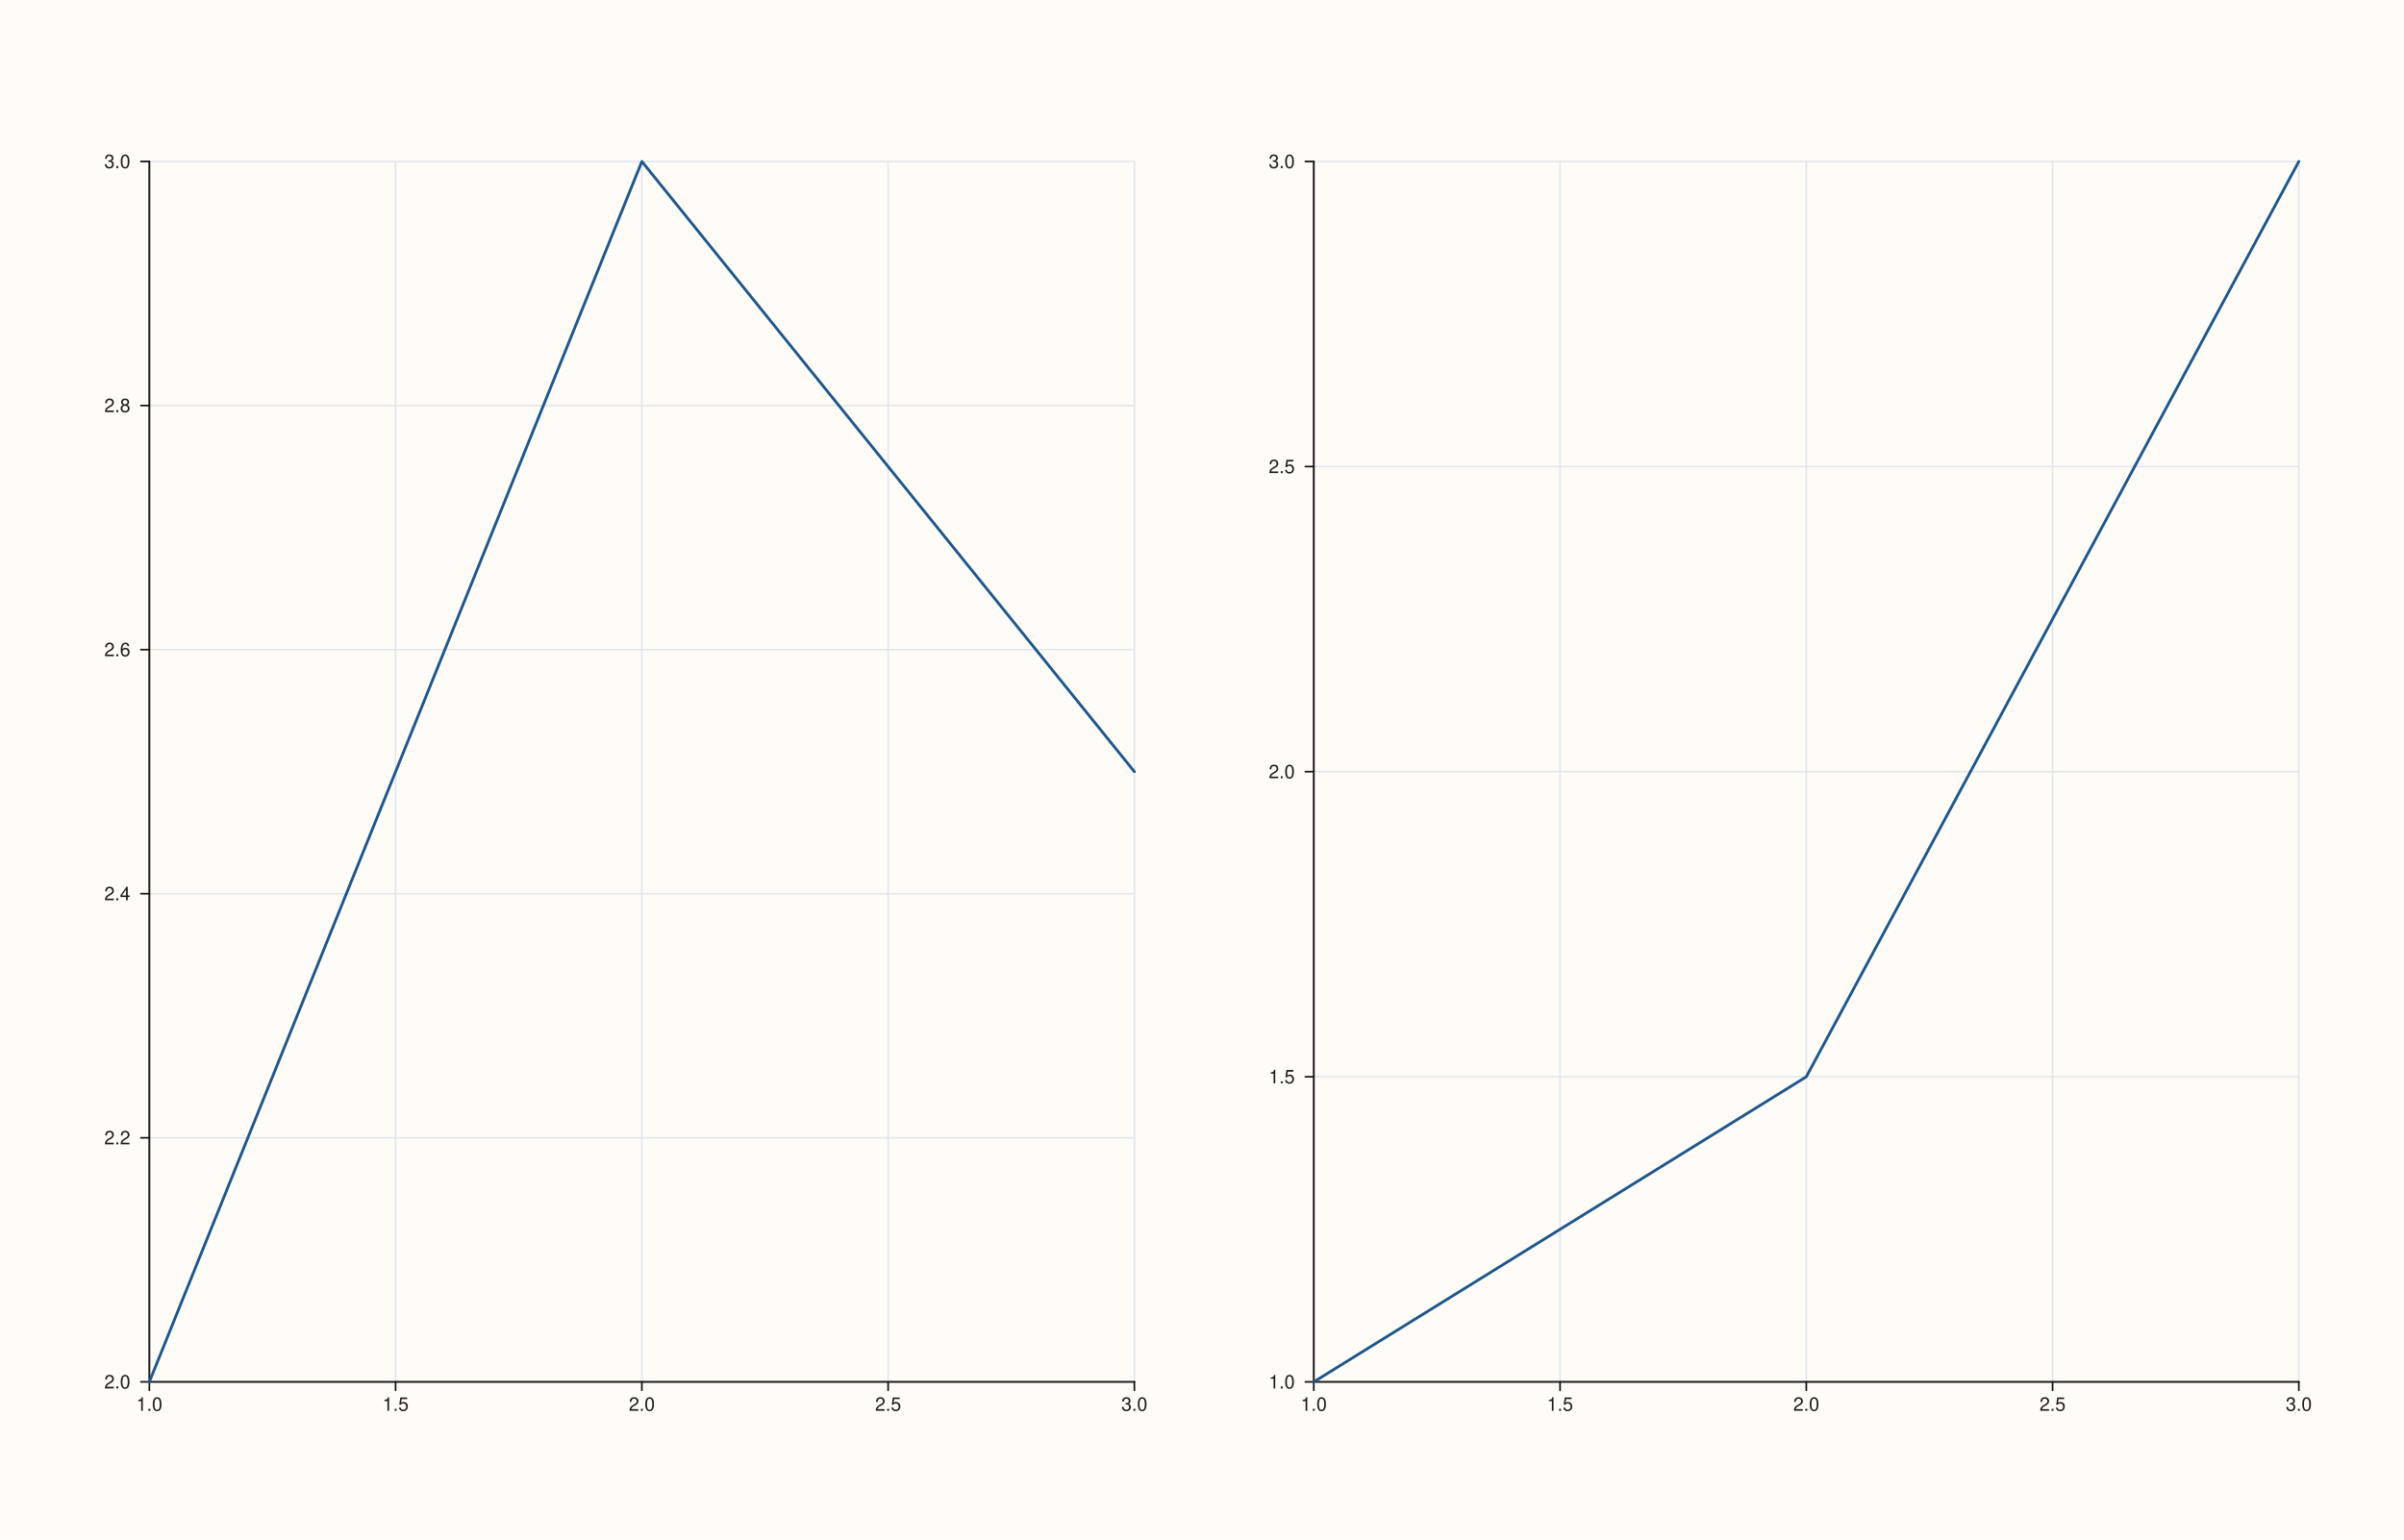
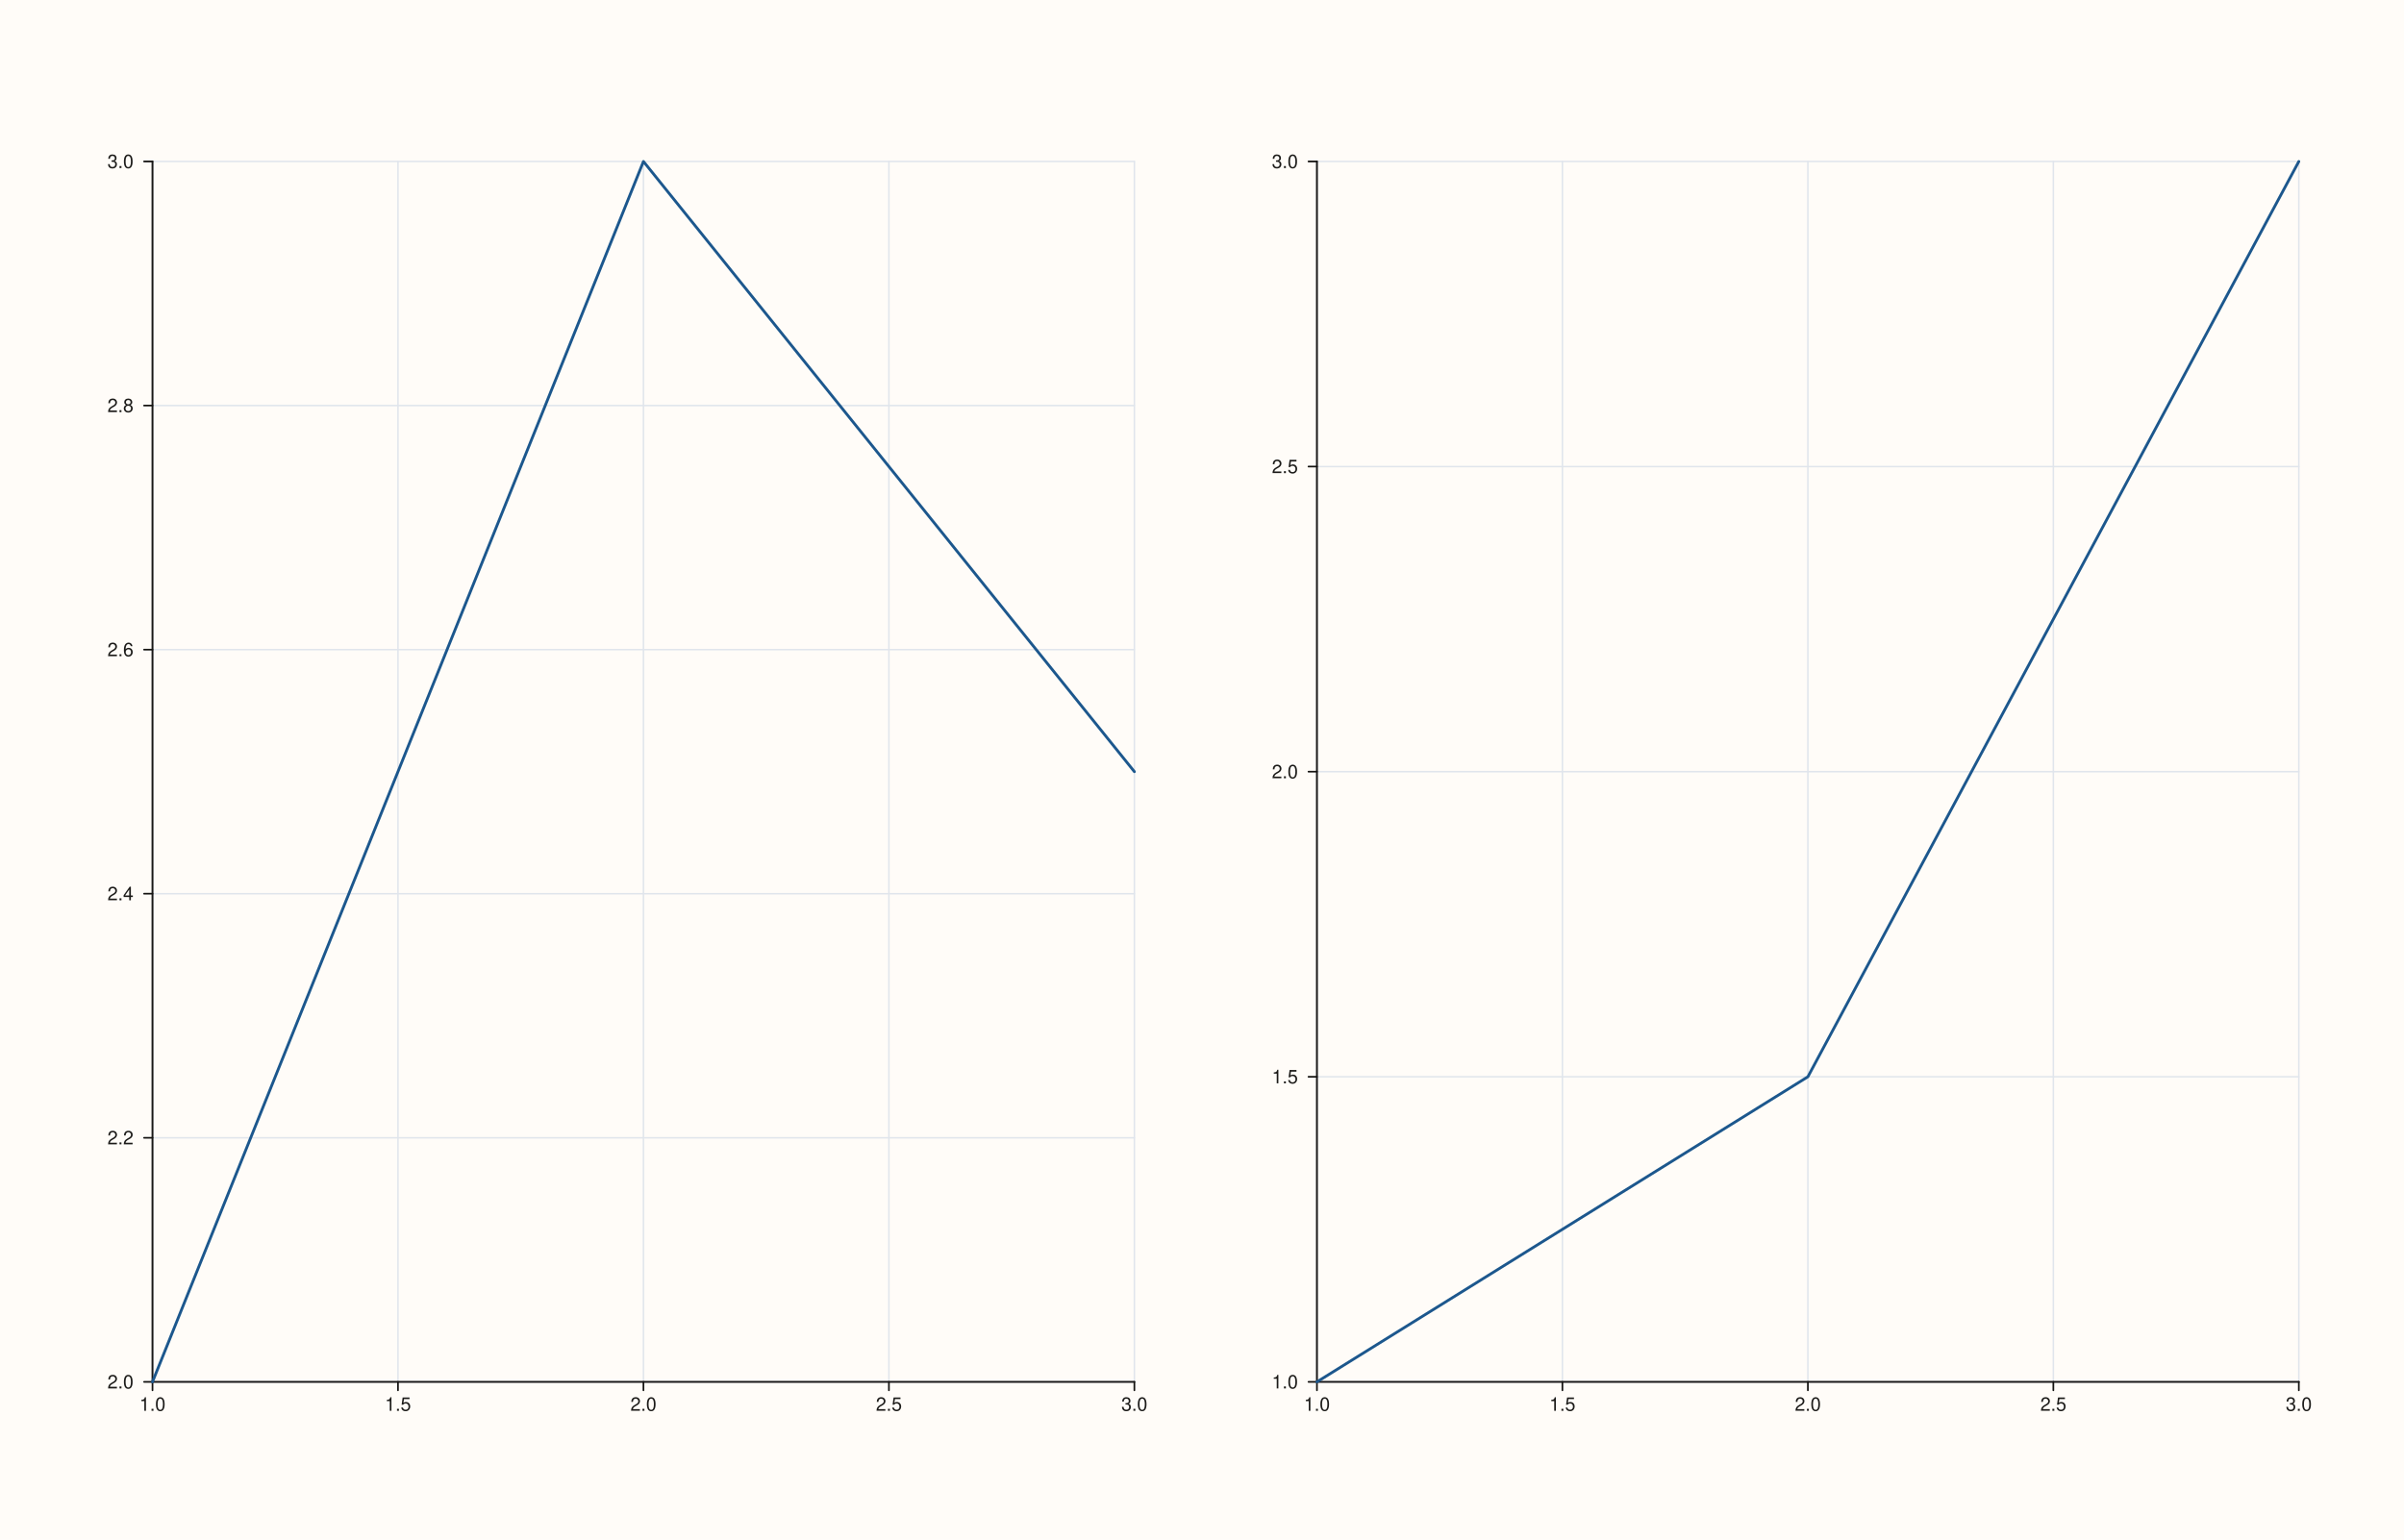
<svg xmlns="http://www.w3.org/2000/svg" width="1280" height="820" viewBox="0 0 1280 820">
  <rect x="0" y="0" width="1280" height="820" fill="rgb(255,252,248)" fill-opacity="1" />
  <path d="M 0 0 L 1280 0 L 1280 820 L 0 820 Z" stroke="none" fill="rgb(255,252,248)" fill-opacity="1" stroke-linejoin="round" stroke-linecap="round" />
  <path d="M 28 28 L 632 28 L 632 792 L 28 792 Z" stroke="none" fill="rgb(255,252,248)" fill-opacity="1" stroke-linejoin="round" stroke-linecap="round" />
-   <path d="M 79.52 86 L 79.52 736 " stroke="rgb(224,229,236)" stroke-opacity="1" stroke-width="0.8" fill="none" stroke-linejoin="round" stroke-linecap="round" />
-   <path d="M 210.64 86 L 210.64 736 " stroke="rgb(224,229,236)" stroke-opacity="1" stroke-width="0.8" fill="none" stroke-linejoin="round" stroke-linecap="round" />
-   <path d="M 341.76 86 L 341.76 736 " stroke="rgb(224,229,236)" stroke-opacity="1" stroke-width="0.8" fill="none" stroke-linejoin="round" stroke-linecap="round" />
-   <path d="M 472.88 86 L 472.88 736 " stroke="rgb(224,229,236)" stroke-opacity="1" stroke-width="0.8" fill="none" stroke-linejoin="round" stroke-linecap="round" />
+   <path d="M 81.2 86 L 81.2 736 " stroke="rgb(224,229,236)" stroke-opacity="1" stroke-width="0.8" fill="none" stroke-linejoin="round" stroke-linecap="round" />
+   <path d="M 211.9 86 L 211.9 736 " stroke="rgb(224,229,236)" stroke-opacity="1" stroke-width="0.8" fill="none" stroke-linejoin="round" stroke-linecap="round" />
+   <path d="M 342.6 86 L 342.6 736 " stroke="rgb(224,229,236)" stroke-opacity="1" stroke-width="0.8" fill="none" stroke-linejoin="round" stroke-linecap="round" />
+   <path d="M 473.3 86 L 473.3 736 " stroke="rgb(224,229,236)" stroke-opacity="1" stroke-width="0.8" fill="none" stroke-linejoin="round" stroke-linecap="round" />
  <path d="M 604 86 L 604 736 " stroke="rgb(224,229,236)" stroke-opacity="1" stroke-width="0.8" fill="none" stroke-linejoin="round" stroke-linecap="round" />
-   <path d="M 79.52 736 L 604 736 " stroke="rgb(224,229,236)" stroke-opacity="1" stroke-width="0.8" fill="none" stroke-linejoin="round" stroke-linecap="round" />
-   <path d="M 79.52 606 L 604 606 " stroke="rgb(224,229,236)" stroke-opacity="1" stroke-width="0.8" fill="none" stroke-linejoin="round" stroke-linecap="round" />
-   <path d="M 79.52 476 L 604 476 " stroke="rgb(224,229,236)" stroke-opacity="1" stroke-width="0.8" fill="none" stroke-linejoin="round" stroke-linecap="round" />
-   <path d="M 79.52 346 L 604 346 " stroke="rgb(224,229,236)" stroke-opacity="1" stroke-width="0.8" fill="none" stroke-linejoin="round" stroke-linecap="round" />
-   <path d="M 79.52 216 L 604 216 " stroke="rgb(224,229,236)" stroke-opacity="1" stroke-width="0.8" fill="none" stroke-linejoin="round" stroke-linecap="round" />
-   <path d="M 79.52 86 L 604 86 " stroke="rgb(224,229,236)" stroke-opacity="1" stroke-width="0.8" fill="none" stroke-linejoin="round" stroke-linecap="round" />
-   <path d="M 79.52 736 L 604 736 " stroke="rgb(25,24,23)" stroke-opacity="1" stroke-width="1" fill="none" stroke-linejoin="round" stroke-linecap="round" />
-   <path d="M 79.52 86 L 79.52 736 " stroke="rgb(25,24,23)" stroke-opacity="1" stroke-width="1" fill="none" stroke-linejoin="round" stroke-linecap="round" />
-   <path d="M 79.52 736 L 79.52 740.5 " stroke="rgb(20,19,17)" stroke-opacity="1" stroke-width="0.9" fill="none" stroke-linejoin="round" stroke-linecap="round" />
-   <text x="79.52" y="751.4" font-family="Helvetica, Arial, sans-serif" font-size="10" fill="rgb(28,27,25)" fill-opacity="1" text-anchor="middle">1.0</text>
-   <path d="M 210.64 736 L 210.64 740.5 " stroke="rgb(20,19,17)" stroke-opacity="1" stroke-width="0.9" fill="none" stroke-linejoin="round" stroke-linecap="round" />
-   <text x="210.64" y="751.4" font-family="Helvetica, Arial, sans-serif" font-size="10" fill="rgb(28,27,25)" fill-opacity="1" text-anchor="middle">1.5</text>
-   <path d="M 341.76 736 L 341.76 740.5 " stroke="rgb(20,19,17)" stroke-opacity="1" stroke-width="0.9" fill="none" stroke-linejoin="round" stroke-linecap="round" />
-   <text x="341.76" y="751.4" font-family="Helvetica, Arial, sans-serif" font-size="10" fill="rgb(28,27,25)" fill-opacity="1" text-anchor="middle">2.0</text>
-   <path d="M 472.88 736 L 472.88 740.5 " stroke="rgb(20,19,17)" stroke-opacity="1" stroke-width="0.9" fill="none" stroke-linejoin="round" stroke-linecap="round" />
-   <text x="472.88" y="751.4" font-family="Helvetica, Arial, sans-serif" font-size="10" fill="rgb(28,27,25)" fill-opacity="1" text-anchor="middle">2.5</text>
+   <path d="M 81.2 736 L 604 736 " stroke="rgb(224,229,236)" stroke-opacity="1" stroke-width="0.8" fill="none" stroke-linejoin="round" stroke-linecap="round" />
+   <path d="M 81.2 606 L 604 606 " stroke="rgb(224,229,236)" stroke-opacity="1" stroke-width="0.8" fill="none" stroke-linejoin="round" stroke-linecap="round" />
+   <path d="M 81.2 476 L 604 476 " stroke="rgb(224,229,236)" stroke-opacity="1" stroke-width="0.8" fill="none" stroke-linejoin="round" stroke-linecap="round" />
+   <path d="M 81.2 346 L 604 346 " stroke="rgb(224,229,236)" stroke-opacity="1" stroke-width="0.8" fill="none" stroke-linejoin="round" stroke-linecap="round" />
+   <path d="M 81.2 216 L 604 216 " stroke="rgb(224,229,236)" stroke-opacity="1" stroke-width="0.8" fill="none" stroke-linejoin="round" stroke-linecap="round" />
+   <path d="M 81.2 86 L 604 86 " stroke="rgb(224,229,236)" stroke-opacity="1" stroke-width="0.8" fill="none" stroke-linejoin="round" stroke-linecap="round" />
+   <path d="M 81.2 736 L 604 736 " stroke="rgb(25,24,23)" stroke-opacity="1" stroke-width="1" fill="none" stroke-linejoin="round" stroke-linecap="round" />
+   <path d="M 81.2 86 L 81.2 736 " stroke="rgb(25,24,23)" stroke-opacity="1" stroke-width="1" fill="none" stroke-linejoin="round" stroke-linecap="round" />
+   <path d="M 81.2 736 L 81.2 740.5 " stroke="rgb(20,19,17)" stroke-opacity="1" stroke-width="0.9" fill="none" stroke-linejoin="round" stroke-linecap="round" />
+   <text x="81.2" y="751.4" font-family="Helvetica, Arial, sans-serif" font-size="10" fill="rgb(28,27,25)" fill-opacity="1" text-anchor="middle">1.0</text>
+   <path d="M 211.9 736 L 211.9 740.5 " stroke="rgb(20,19,17)" stroke-opacity="1" stroke-width="0.9" fill="none" stroke-linejoin="round" stroke-linecap="round" />
+   <text x="211.9" y="751.4" font-family="Helvetica, Arial, sans-serif" font-size="10" fill="rgb(28,27,25)" fill-opacity="1" text-anchor="middle">1.5</text>
+   <path d="M 342.6 736 L 342.6 740.5 " stroke="rgb(20,19,17)" stroke-opacity="1" stroke-width="0.9" fill="none" stroke-linejoin="round" stroke-linecap="round" />
+   <text x="342.6" y="751.4" font-family="Helvetica, Arial, sans-serif" font-size="10" fill="rgb(28,27,25)" fill-opacity="1" text-anchor="middle">2.0</text>
+   <path d="M 473.3 736 L 473.3 740.5 " stroke="rgb(20,19,17)" stroke-opacity="1" stroke-width="0.9" fill="none" stroke-linejoin="round" stroke-linecap="round" />
+   <text x="473.3" y="751.4" font-family="Helvetica, Arial, sans-serif" font-size="10" fill="rgb(28,27,25)" fill-opacity="1" text-anchor="middle">2.5</text>
  <path d="M 604 736 L 604 740.5 " stroke="rgb(20,19,17)" stroke-opacity="1" stroke-width="0.9" fill="none" stroke-linejoin="round" stroke-linecap="round" />
  <text x="604" y="751.4" font-family="Helvetica, Arial, sans-serif" font-size="10" fill="rgb(28,27,25)" fill-opacity="1" text-anchor="middle">3.0</text>
-   <path d="M 75.02 736 L 79.52 736 " stroke="rgb(20,19,17)" stroke-opacity="1" stroke-width="0.9" fill="none" stroke-linejoin="round" stroke-linecap="round" />
-   <text x="69.42" y="739.5" font-family="Helvetica, Arial, sans-serif" font-size="10" fill="rgb(28,27,25)" fill-opacity="1" text-anchor="end">2.0</text>
-   <path d="M 75.02 606 L 79.52 606 " stroke="rgb(20,19,17)" stroke-opacity="1" stroke-width="0.9" fill="none" stroke-linejoin="round" stroke-linecap="round" />
-   <text x="69.42" y="609.5" font-family="Helvetica, Arial, sans-serif" font-size="10" fill="rgb(28,27,25)" fill-opacity="1" text-anchor="end">2.2</text>
-   <path d="M 75.02 476 L 79.52 476 " stroke="rgb(20,19,17)" stroke-opacity="1" stroke-width="0.9" fill="none" stroke-linejoin="round" stroke-linecap="round" />
-   <text x="69.42" y="479.5" font-family="Helvetica, Arial, sans-serif" font-size="10" fill="rgb(28,27,25)" fill-opacity="1" text-anchor="end">2.4</text>
-   <path d="M 75.02 346 L 79.52 346 " stroke="rgb(20,19,17)" stroke-opacity="1" stroke-width="0.9" fill="none" stroke-linejoin="round" stroke-linecap="round" />
-   <text x="69.42" y="349.5" font-family="Helvetica, Arial, sans-serif" font-size="10" fill="rgb(28,27,25)" fill-opacity="1" text-anchor="end">2.6</text>
-   <path d="M 75.02 216 L 79.52 216 " stroke="rgb(20,19,17)" stroke-opacity="1" stroke-width="0.9" fill="none" stroke-linejoin="round" stroke-linecap="round" />
-   <text x="69.42" y="219.5" font-family="Helvetica, Arial, sans-serif" font-size="10" fill="rgb(28,27,25)" fill-opacity="1" text-anchor="end">2.8</text>
-   <path d="M 75.02 86 L 79.52 86 " stroke="rgb(20,19,17)" stroke-opacity="1" stroke-width="0.9" fill="none" stroke-linejoin="round" stroke-linecap="round" />
-   <text x="69.42" y="89.5" font-family="Helvetica, Arial, sans-serif" font-size="10" fill="rgb(28,27,25)" fill-opacity="1" text-anchor="end">3.0</text>
-   <path d="M 79.52 736 L 341.76 86 L 604 411 " stroke="rgb(28,87,141)" stroke-opacity="1" stroke-width="1.5" fill="none" stroke-linejoin="round" stroke-linecap="round" />
+   <path d="M 76.7 736 L 81.2 736 " stroke="rgb(20,19,17)" stroke-opacity="1" stroke-width="0.9" fill="none" stroke-linejoin="round" stroke-linecap="round" />
+   <text x="71.1" y="739.5" font-family="Helvetica, Arial, sans-serif" font-size="10" fill="rgb(28,27,25)" fill-opacity="1" text-anchor="end">2.0</text>
+   <path d="M 76.7 606 L 81.2 606 " stroke="rgb(20,19,17)" stroke-opacity="1" stroke-width="0.9" fill="none" stroke-linejoin="round" stroke-linecap="round" />
+   <text x="71.1" y="609.5" font-family="Helvetica, Arial, sans-serif" font-size="10" fill="rgb(28,27,25)" fill-opacity="1" text-anchor="end">2.2</text>
+   <path d="M 76.7 476 L 81.2 476 " stroke="rgb(20,19,17)" stroke-opacity="1" stroke-width="0.9" fill="none" stroke-linejoin="round" stroke-linecap="round" />
+   <text x="71.1" y="479.5" font-family="Helvetica, Arial, sans-serif" font-size="10" fill="rgb(28,27,25)" fill-opacity="1" text-anchor="end">2.4</text>
+   <path d="M 76.7 346 L 81.2 346 " stroke="rgb(20,19,17)" stroke-opacity="1" stroke-width="0.9" fill="none" stroke-linejoin="round" stroke-linecap="round" />
+   <text x="71.1" y="349.5" font-family="Helvetica, Arial, sans-serif" font-size="10" fill="rgb(28,27,25)" fill-opacity="1" text-anchor="end">2.6</text>
+   <path d="M 76.7 216 L 81.2 216 " stroke="rgb(20,19,17)" stroke-opacity="1" stroke-width="0.9" fill="none" stroke-linejoin="round" stroke-linecap="round" />
+   <text x="71.1" y="219.5" font-family="Helvetica, Arial, sans-serif" font-size="10" fill="rgb(28,27,25)" fill-opacity="1" text-anchor="end">2.8</text>
+   <path d="M 76.7 86 L 81.2 86 " stroke="rgb(20,19,17)" stroke-opacity="1" stroke-width="0.9" fill="none" stroke-linejoin="round" stroke-linecap="round" />
+   <text x="71.1" y="89.5" font-family="Helvetica, Arial, sans-serif" font-size="10" fill="rgb(28,27,25)" fill-opacity="1" text-anchor="end">3.0</text>
+   <clipPath id="clip1">
+     <rect x="79.7" y="84.5" width="525.8" height="653" />
+   </clipPath>
+   <g clip-path="url(#clip1)">
+     <path d="M 81.2 736 L 342.6 86 L 604 411 " stroke="rgb(28,87,141)" stroke-opacity="1" stroke-width="1.5" fill="none" stroke-linejoin="round" stroke-linecap="round" />
+   </g>
  <path d="M 648 28 L 1252 28 L 1252 792 L 648 792 Z" stroke="none" fill="rgb(255,252,248)" fill-opacity="1" stroke-linejoin="round" stroke-linecap="round" />
-   <path d="M 699.52 86 L 699.52 736 " stroke="rgb(224,229,236)" stroke-opacity="1" stroke-width="0.8" fill="none" stroke-linejoin="round" stroke-linecap="round" />
-   <path d="M 830.64 86 L 830.64 736 " stroke="rgb(224,229,236)" stroke-opacity="1" stroke-width="0.8" fill="none" stroke-linejoin="round" stroke-linecap="round" />
-   <path d="M 961.76 86 L 961.76 736 " stroke="rgb(224,229,236)" stroke-opacity="1" stroke-width="0.8" fill="none" stroke-linejoin="round" stroke-linecap="round" />
-   <path d="M 1092.88 86 L 1092.88 736 " stroke="rgb(224,229,236)" stroke-opacity="1" stroke-width="0.8" fill="none" stroke-linejoin="round" stroke-linecap="round" />
+   <path d="M 701.2 86 L 701.2 736 " stroke="rgb(224,229,236)" stroke-opacity="1" stroke-width="0.8" fill="none" stroke-linejoin="round" stroke-linecap="round" />
+   <path d="M 831.9 86 L 831.9 736 " stroke="rgb(224,229,236)" stroke-opacity="1" stroke-width="0.8" fill="none" stroke-linejoin="round" stroke-linecap="round" />
+   <path d="M 962.6 86 L 962.6 736 " stroke="rgb(224,229,236)" stroke-opacity="1" stroke-width="0.8" fill="none" stroke-linejoin="round" stroke-linecap="round" />
+   <path d="M 1093.3 86 L 1093.3 736 " stroke="rgb(224,229,236)" stroke-opacity="1" stroke-width="0.8" fill="none" stroke-linejoin="round" stroke-linecap="round" />
  <path d="M 1224 86 L 1224 736 " stroke="rgb(224,229,236)" stroke-opacity="1" stroke-width="0.8" fill="none" stroke-linejoin="round" stroke-linecap="round" />
-   <path d="M 699.52 736 L 1224 736 " stroke="rgb(224,229,236)" stroke-opacity="1" stroke-width="0.8" fill="none" stroke-linejoin="round" stroke-linecap="round" />
-   <path d="M 699.52 573.5 L 1224 573.5 " stroke="rgb(224,229,236)" stroke-opacity="1" stroke-width="0.8" fill="none" stroke-linejoin="round" stroke-linecap="round" />
-   <path d="M 699.52 411 L 1224 411 " stroke="rgb(224,229,236)" stroke-opacity="1" stroke-width="0.8" fill="none" stroke-linejoin="round" stroke-linecap="round" />
-   <path d="M 699.52 248.5 L 1224 248.5 " stroke="rgb(224,229,236)" stroke-opacity="1" stroke-width="0.8" fill="none" stroke-linejoin="round" stroke-linecap="round" />
-   <path d="M 699.52 86 L 1224 86 " stroke="rgb(224,229,236)" stroke-opacity="1" stroke-width="0.8" fill="none" stroke-linejoin="round" stroke-linecap="round" />
-   <path d="M 699.52 736 L 1224 736 " stroke="rgb(25,24,23)" stroke-opacity="1" stroke-width="1" fill="none" stroke-linejoin="round" stroke-linecap="round" />
-   <path d="M 699.52 86 L 699.52 736 " stroke="rgb(25,24,23)" stroke-opacity="1" stroke-width="1" fill="none" stroke-linejoin="round" stroke-linecap="round" />
-   <path d="M 699.52 736 L 699.52 740.5 " stroke="rgb(20,19,17)" stroke-opacity="1" stroke-width="0.9" fill="none" stroke-linejoin="round" stroke-linecap="round" />
-   <text x="699.52" y="751.4" font-family="Helvetica, Arial, sans-serif" font-size="10" fill="rgb(28,27,25)" fill-opacity="1" text-anchor="middle">1.0</text>
-   <path d="M 830.64 736 L 830.64 740.5 " stroke="rgb(20,19,17)" stroke-opacity="1" stroke-width="0.9" fill="none" stroke-linejoin="round" stroke-linecap="round" />
-   <text x="830.64" y="751.4" font-family="Helvetica, Arial, sans-serif" font-size="10" fill="rgb(28,27,25)" fill-opacity="1" text-anchor="middle">1.5</text>
-   <path d="M 961.76 736 L 961.76 740.5 " stroke="rgb(20,19,17)" stroke-opacity="1" stroke-width="0.9" fill="none" stroke-linejoin="round" stroke-linecap="round" />
-   <text x="961.76" y="751.4" font-family="Helvetica, Arial, sans-serif" font-size="10" fill="rgb(28,27,25)" fill-opacity="1" text-anchor="middle">2.0</text>
-   <path d="M 1092.88 736 L 1092.88 740.5 " stroke="rgb(20,19,17)" stroke-opacity="1" stroke-width="0.9" fill="none" stroke-linejoin="round" stroke-linecap="round" />
-   <text x="1092.88" y="751.4" font-family="Helvetica, Arial, sans-serif" font-size="10" fill="rgb(28,27,25)" fill-opacity="1" text-anchor="middle">2.5</text>
+   <path d="M 701.2 736 L 1224 736 " stroke="rgb(224,229,236)" stroke-opacity="1" stroke-width="0.8" fill="none" stroke-linejoin="round" stroke-linecap="round" />
+   <path d="M 701.2 573.5 L 1224 573.5 " stroke="rgb(224,229,236)" stroke-opacity="1" stroke-width="0.8" fill="none" stroke-linejoin="round" stroke-linecap="round" />
+   <path d="M 701.2 411 L 1224 411 " stroke="rgb(224,229,236)" stroke-opacity="1" stroke-width="0.8" fill="none" stroke-linejoin="round" stroke-linecap="round" />
+   <path d="M 701.2 248.5 L 1224 248.5 " stroke="rgb(224,229,236)" stroke-opacity="1" stroke-width="0.8" fill="none" stroke-linejoin="round" stroke-linecap="round" />
+   <path d="M 701.2 86 L 1224 86 " stroke="rgb(224,229,236)" stroke-opacity="1" stroke-width="0.8" fill="none" stroke-linejoin="round" stroke-linecap="round" />
+   <path d="M 701.2 736 L 1224 736 " stroke="rgb(25,24,23)" stroke-opacity="1" stroke-width="1" fill="none" stroke-linejoin="round" stroke-linecap="round" />
+   <path d="M 701.2 86 L 701.2 736 " stroke="rgb(25,24,23)" stroke-opacity="1" stroke-width="1" fill="none" stroke-linejoin="round" stroke-linecap="round" />
+   <path d="M 701.2 736 L 701.2 740.5 " stroke="rgb(20,19,17)" stroke-opacity="1" stroke-width="0.9" fill="none" stroke-linejoin="round" stroke-linecap="round" />
+   <text x="701.2" y="751.4" font-family="Helvetica, Arial, sans-serif" font-size="10" fill="rgb(28,27,25)" fill-opacity="1" text-anchor="middle">1.0</text>
+   <path d="M 831.9 736 L 831.9 740.5 " stroke="rgb(20,19,17)" stroke-opacity="1" stroke-width="0.9" fill="none" stroke-linejoin="round" stroke-linecap="round" />
+   <text x="831.9" y="751.4" font-family="Helvetica, Arial, sans-serif" font-size="10" fill="rgb(28,27,25)" fill-opacity="1" text-anchor="middle">1.5</text>
+   <path d="M 962.6 736 L 962.6 740.5 " stroke="rgb(20,19,17)" stroke-opacity="1" stroke-width="0.9" fill="none" stroke-linejoin="round" stroke-linecap="round" />
+   <text x="962.6" y="751.4" font-family="Helvetica, Arial, sans-serif" font-size="10" fill="rgb(28,27,25)" fill-opacity="1" text-anchor="middle">2.0</text>
+   <path d="M 1093.3 736 L 1093.3 740.5 " stroke="rgb(20,19,17)" stroke-opacity="1" stroke-width="0.9" fill="none" stroke-linejoin="round" stroke-linecap="round" />
+   <text x="1093.3" y="751.4" font-family="Helvetica, Arial, sans-serif" font-size="10" fill="rgb(28,27,25)" fill-opacity="1" text-anchor="middle">2.5</text>
  <path d="M 1224 736 L 1224 740.5 " stroke="rgb(20,19,17)" stroke-opacity="1" stroke-width="0.9" fill="none" stroke-linejoin="round" stroke-linecap="round" />
  <text x="1224" y="751.4" font-family="Helvetica, Arial, sans-serif" font-size="10" fill="rgb(28,27,25)" fill-opacity="1" text-anchor="middle">3.0</text>
-   <path d="M 695.02 736 L 699.52 736 " stroke="rgb(20,19,17)" stroke-opacity="1" stroke-width="0.9" fill="none" stroke-linejoin="round" stroke-linecap="round" />
-   <text x="689.42" y="739.5" font-family="Helvetica, Arial, sans-serif" font-size="10" fill="rgb(28,27,25)" fill-opacity="1" text-anchor="end">1.0</text>
-   <path d="M 695.02 573.5 L 699.52 573.5 " stroke="rgb(20,19,17)" stroke-opacity="1" stroke-width="0.9" fill="none" stroke-linejoin="round" stroke-linecap="round" />
-   <text x="689.42" y="577" font-family="Helvetica, Arial, sans-serif" font-size="10" fill="rgb(28,27,25)" fill-opacity="1" text-anchor="end">1.5</text>
-   <path d="M 695.02 411 L 699.52 411 " stroke="rgb(20,19,17)" stroke-opacity="1" stroke-width="0.9" fill="none" stroke-linejoin="round" stroke-linecap="round" />
-   <text x="689.42" y="414.5" font-family="Helvetica, Arial, sans-serif" font-size="10" fill="rgb(28,27,25)" fill-opacity="1" text-anchor="end">2.0</text>
-   <path d="M 695.02 248.5 L 699.52 248.5 " stroke="rgb(20,19,17)" stroke-opacity="1" stroke-width="0.9" fill="none" stroke-linejoin="round" stroke-linecap="round" />
-   <text x="689.42" y="252" font-family="Helvetica, Arial, sans-serif" font-size="10" fill="rgb(28,27,25)" fill-opacity="1" text-anchor="end">2.5</text>
-   <path d="M 695.02 86 L 699.52 86 " stroke="rgb(20,19,17)" stroke-opacity="1" stroke-width="0.9" fill="none" stroke-linejoin="round" stroke-linecap="round" />
-   <text x="689.42" y="89.5" font-family="Helvetica, Arial, sans-serif" font-size="10" fill="rgb(28,27,25)" fill-opacity="1" text-anchor="end">3.0</text>
-   <path d="M 699.52 736 L 961.76 573.5 L 1224 86 " stroke="rgb(28,87,141)" stroke-opacity="1" stroke-width="1.5" fill="none" stroke-linejoin="round" stroke-linecap="round" />
+   <path d="M 696.7 736 L 701.2 736 " stroke="rgb(20,19,17)" stroke-opacity="1" stroke-width="0.9" fill="none" stroke-linejoin="round" stroke-linecap="round" />
+   <text x="691.1" y="739.5" font-family="Helvetica, Arial, sans-serif" font-size="10" fill="rgb(28,27,25)" fill-opacity="1" text-anchor="end">1.0</text>
+   <path d="M 696.7 573.5 L 701.2 573.5 " stroke="rgb(20,19,17)" stroke-opacity="1" stroke-width="0.9" fill="none" stroke-linejoin="round" stroke-linecap="round" />
+   <text x="691.1" y="577" font-family="Helvetica, Arial, sans-serif" font-size="10" fill="rgb(28,27,25)" fill-opacity="1" text-anchor="end">1.5</text>
+   <path d="M 696.7 411 L 701.2 411 " stroke="rgb(20,19,17)" stroke-opacity="1" stroke-width="0.9" fill="none" stroke-linejoin="round" stroke-linecap="round" />
+   <text x="691.1" y="414.5" font-family="Helvetica, Arial, sans-serif" font-size="10" fill="rgb(28,27,25)" fill-opacity="1" text-anchor="end">2.0</text>
+   <path d="M 696.7 248.5 L 701.2 248.5 " stroke="rgb(20,19,17)" stroke-opacity="1" stroke-width="0.9" fill="none" stroke-linejoin="round" stroke-linecap="round" />
+   <text x="691.1" y="252" font-family="Helvetica, Arial, sans-serif" font-size="10" fill="rgb(28,27,25)" fill-opacity="1" text-anchor="end">2.5</text>
+   <path d="M 696.7 86 L 701.2 86 " stroke="rgb(20,19,17)" stroke-opacity="1" stroke-width="0.9" fill="none" stroke-linejoin="round" stroke-linecap="round" />
+   <text x="691.1" y="89.5" font-family="Helvetica, Arial, sans-serif" font-size="10" fill="rgb(28,27,25)" fill-opacity="1" text-anchor="end">3.0</text>
+   <clipPath id="clip2">
+     <rect x="699.7" y="84.5" width="525.8" height="653" />
+   </clipPath>
+   <g clip-path="url(#clip2)">
+     <path d="M 701.2 736 L 962.6 573.5 L 1224 86 " stroke="rgb(28,87,141)" stroke-opacity="1" stroke-width="1.5" fill="none" stroke-linejoin="round" stroke-linecap="round" />
+   </g>
</svg>
